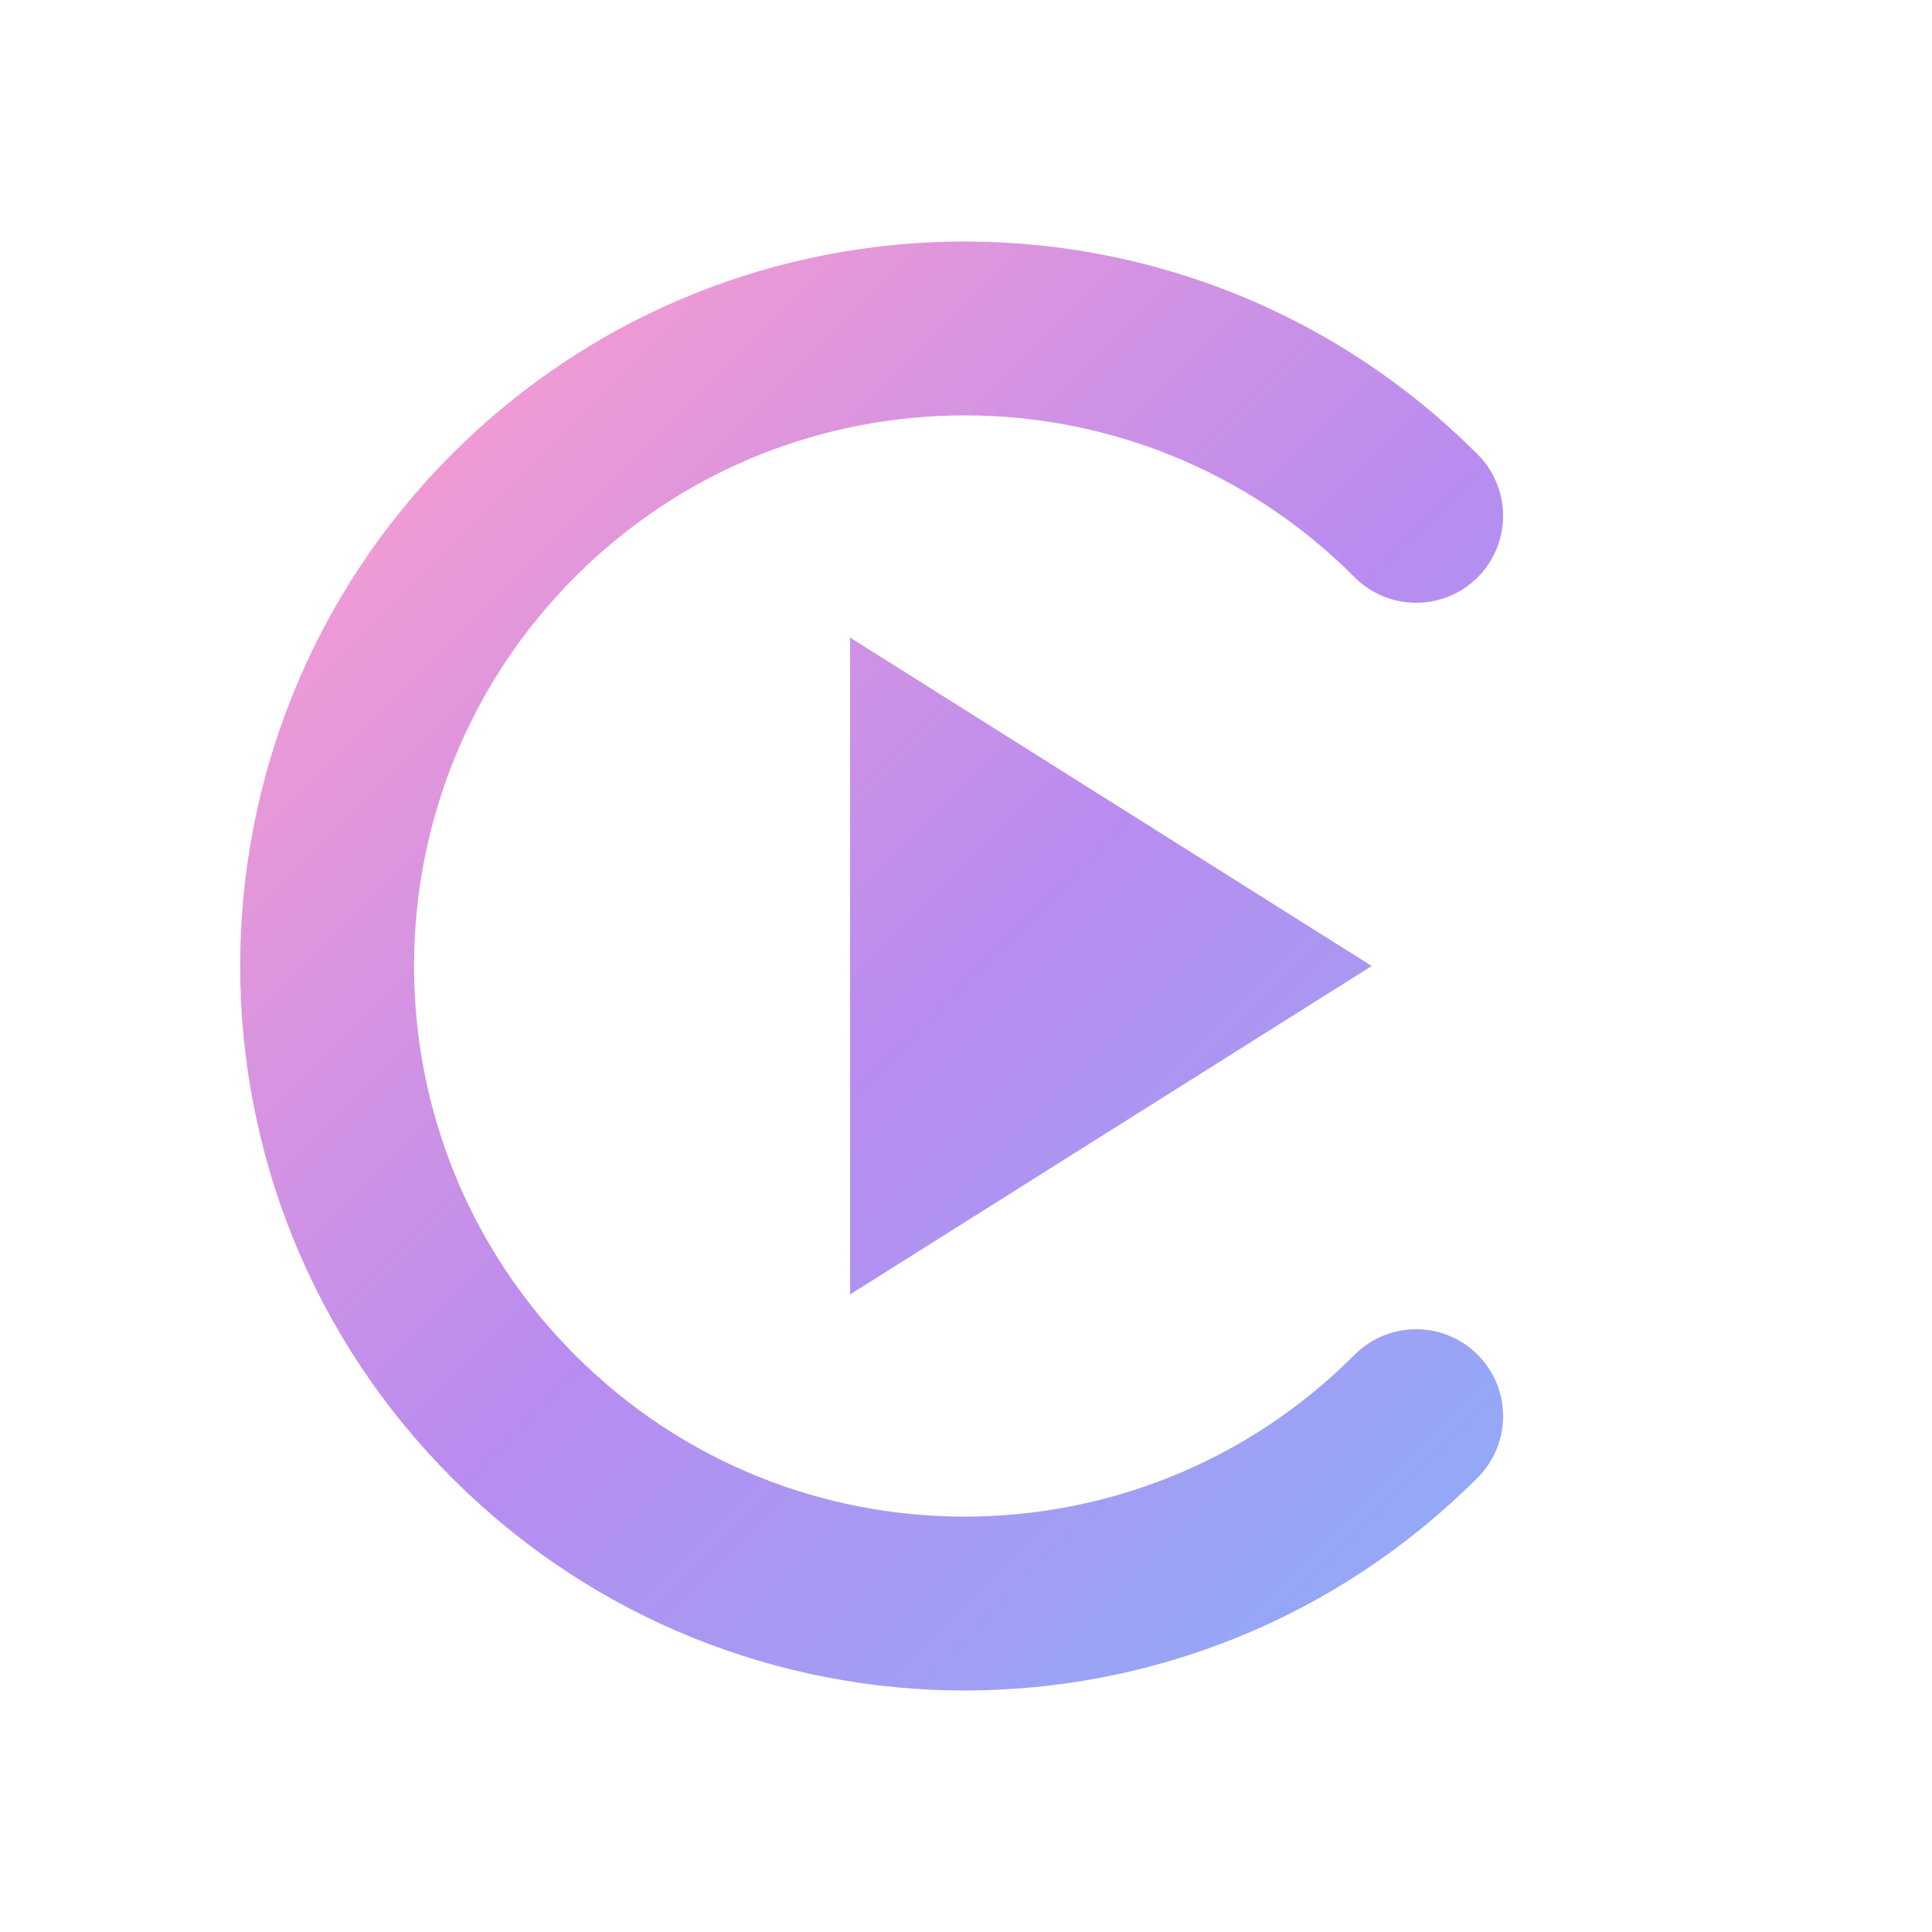
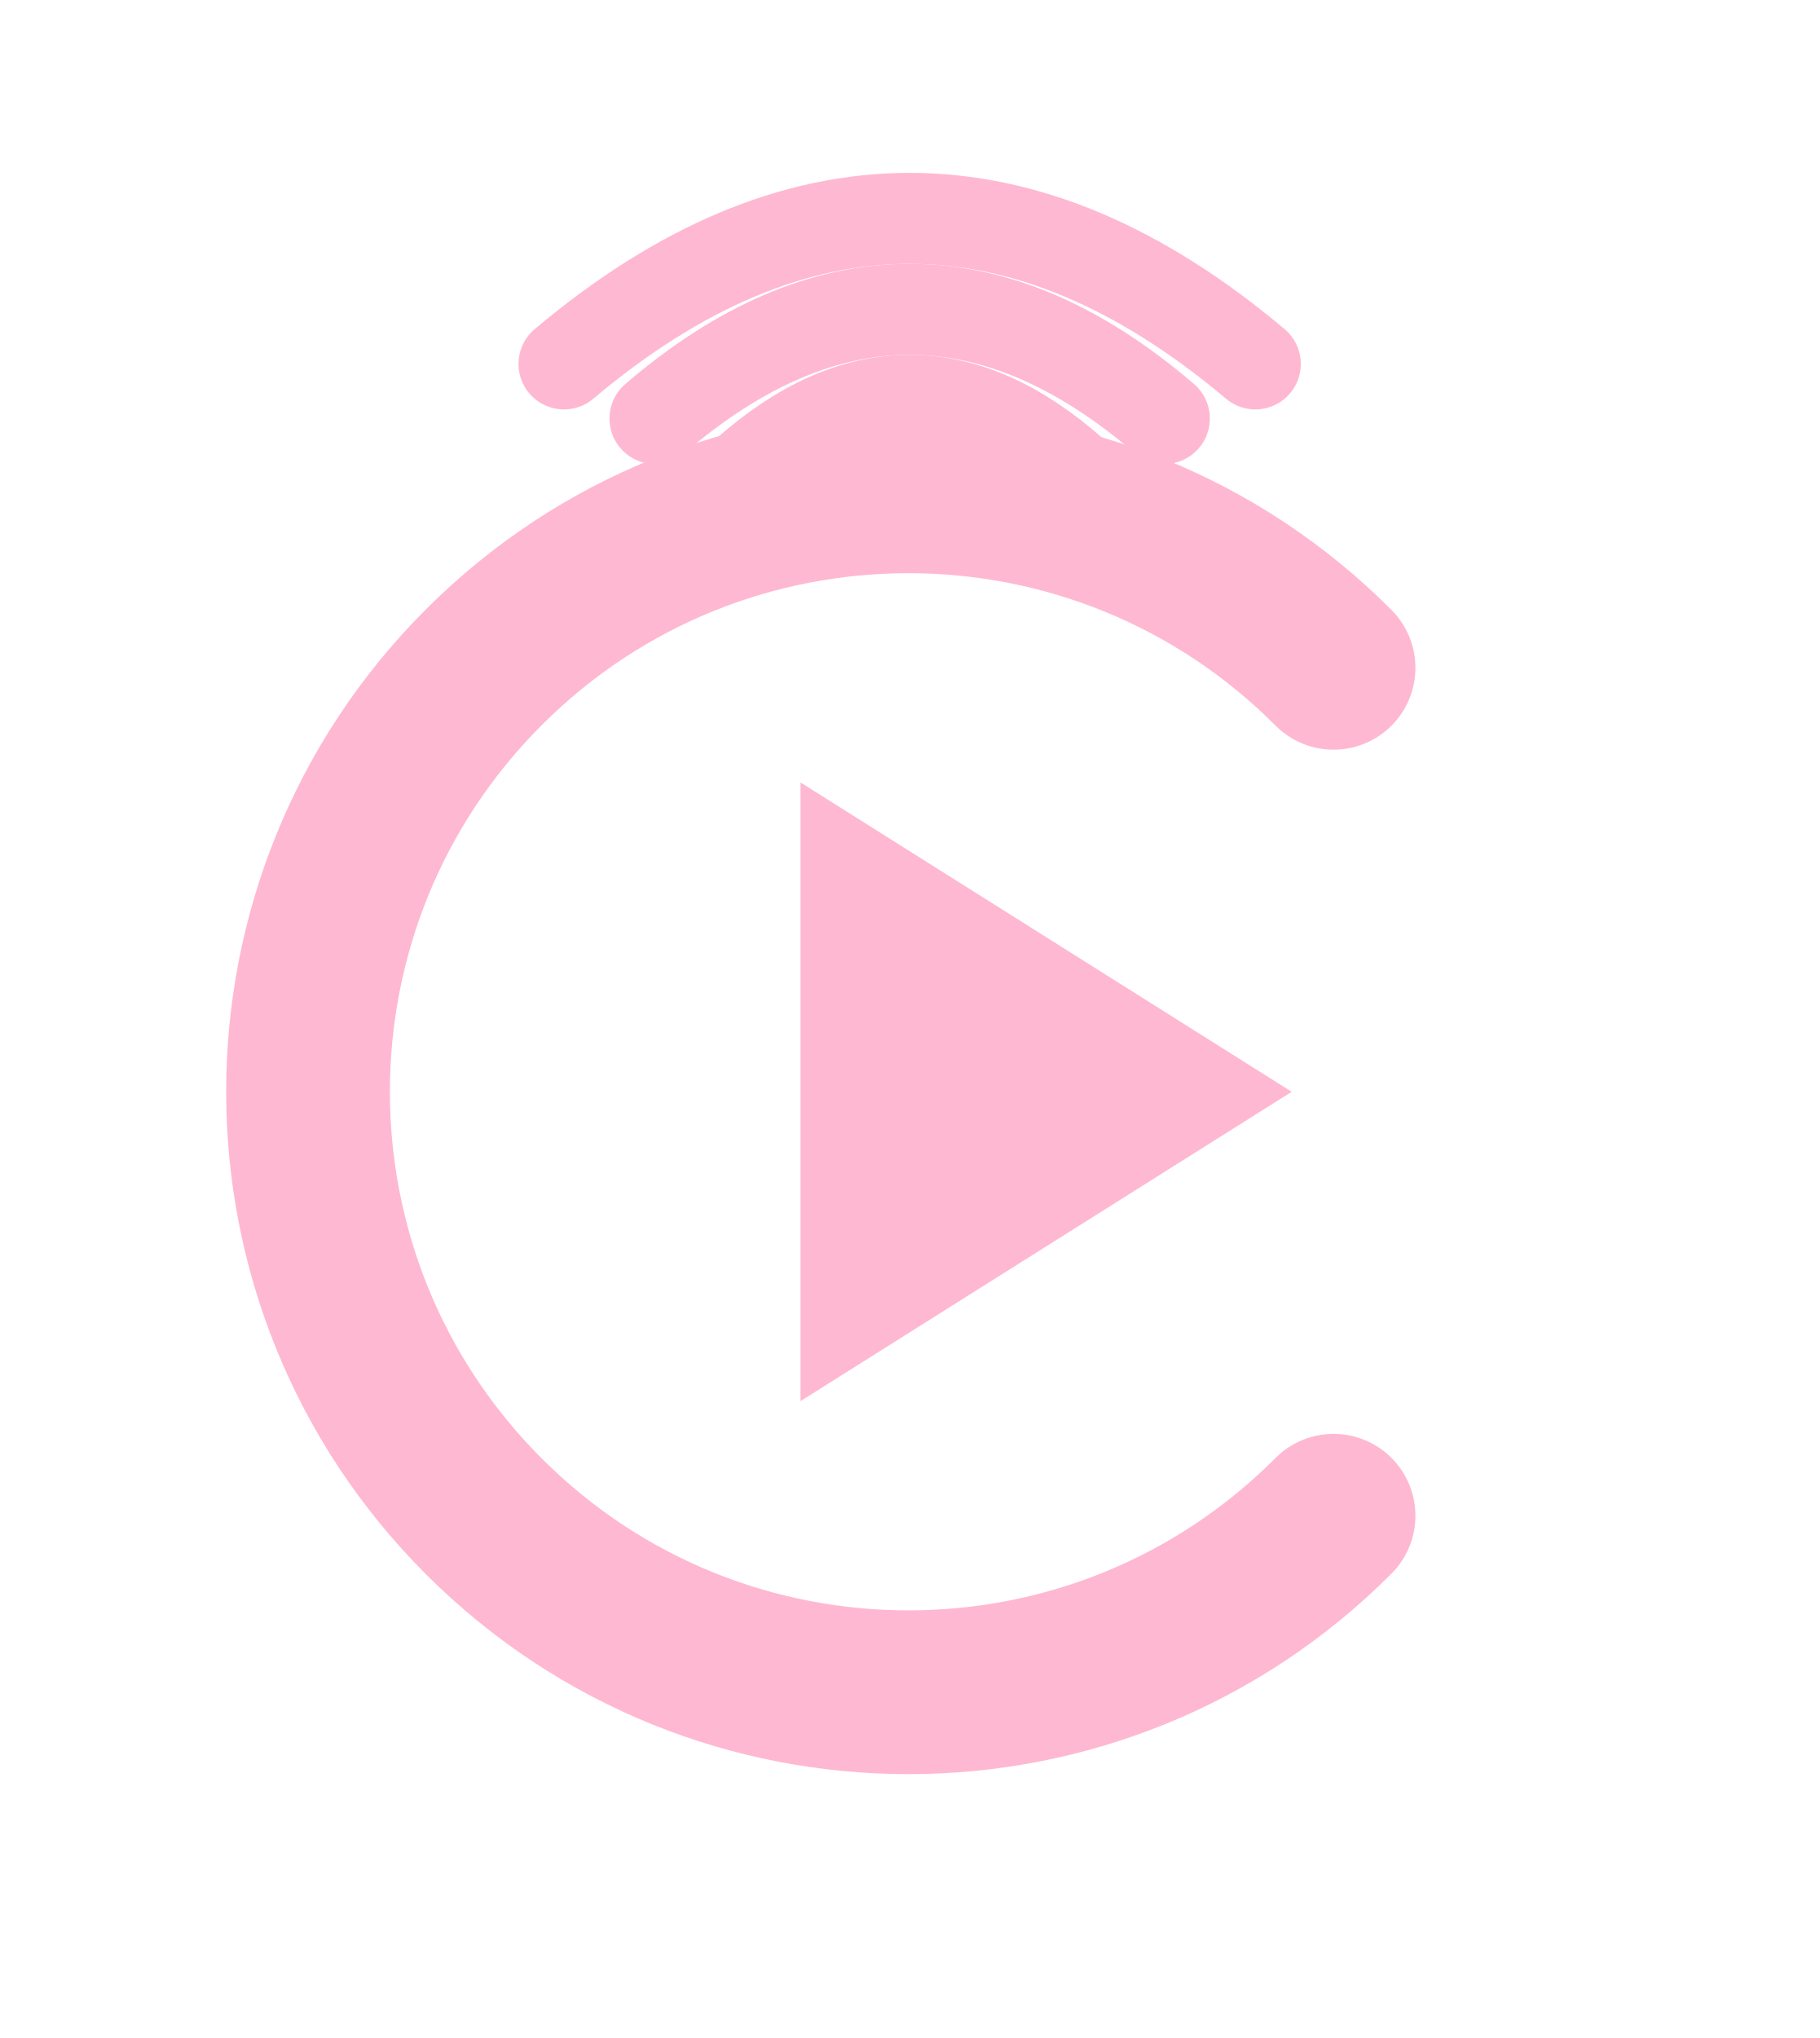
- <svg xmlns="http://www.w3.org/2000/svg" viewBox="0 0 100 100" fill="none" role="img" aria-label="cliply">
-   <defs>
-     <linearGradient id="g" x1="16" y1="16" x2="84" y2="84" gradientUnits="userSpaceOnUse">
-       <stop offset="0" stop-color="#ff9ecd" />
-       <stop offset="0.5" stop-color="#b88cf0" />
-       <stop offset="1" stop-color="#8ab0f8" />
-     </linearGradient>
-   </defs>
-   <path d="M73.3 26.7 A33 33 0 1 0 73.3 73.3" stroke="url(#g)" stroke-width="9" stroke-linecap="round" fill="none" />
-   <path d="M44 33 L71 50 L44 67 Z" fill="url(#g)" />
+ <svg xmlns="http://www.w3.org/2000/svg" viewBox="0 -10 100 112" fill="none" role="img" aria-label="cliply">
+   <g fill="none" stroke="#ffb8d1" stroke-width="5" stroke-linecap="round">
+     <path d="M41 16 Q50 8 59 16" />
+     <path d="M36 13 Q50 1 64 13" />
+     <path d="M31 10 Q50 -6 69 10" />
+   </g>
+   <path d="M73.3 26.7 A33 33 0 1 0 73.3 73.3" stroke="#ffb8d1" stroke-width="9" stroke-linecap="round" fill="none" />
+   <path d="M44 33 L71 50 L44 67 Z" fill="#ffb8d1" />
</svg>
